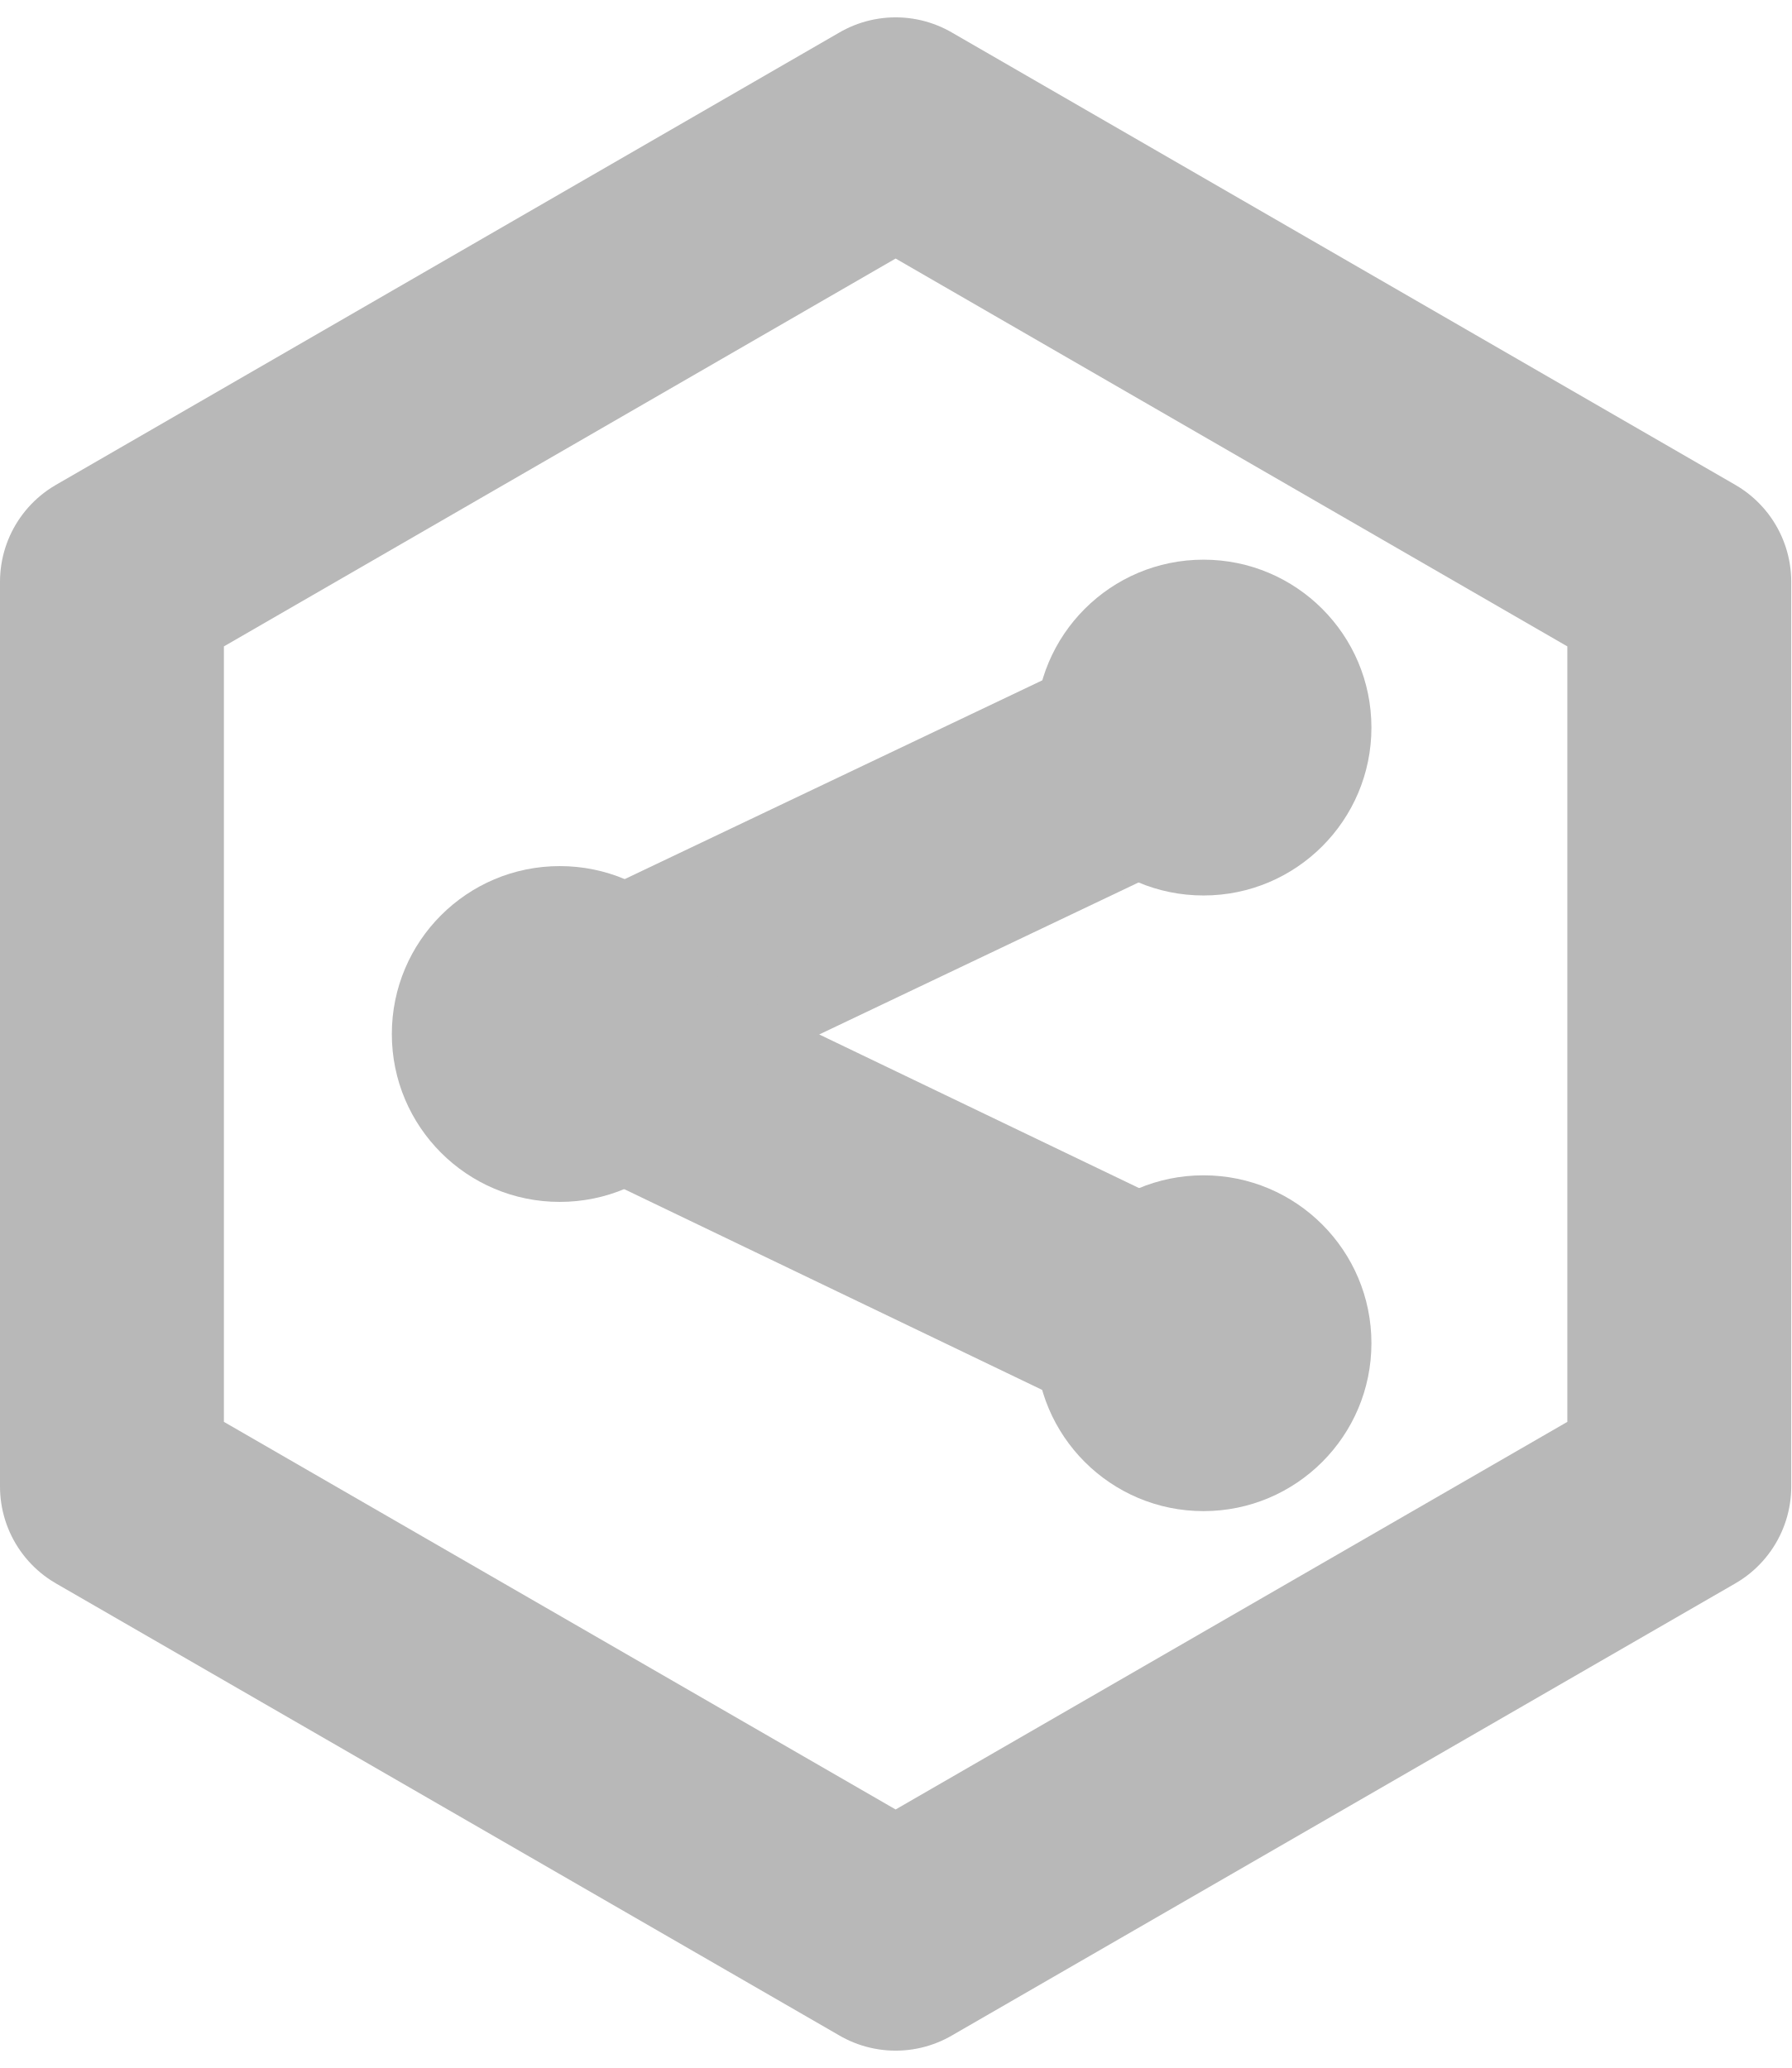
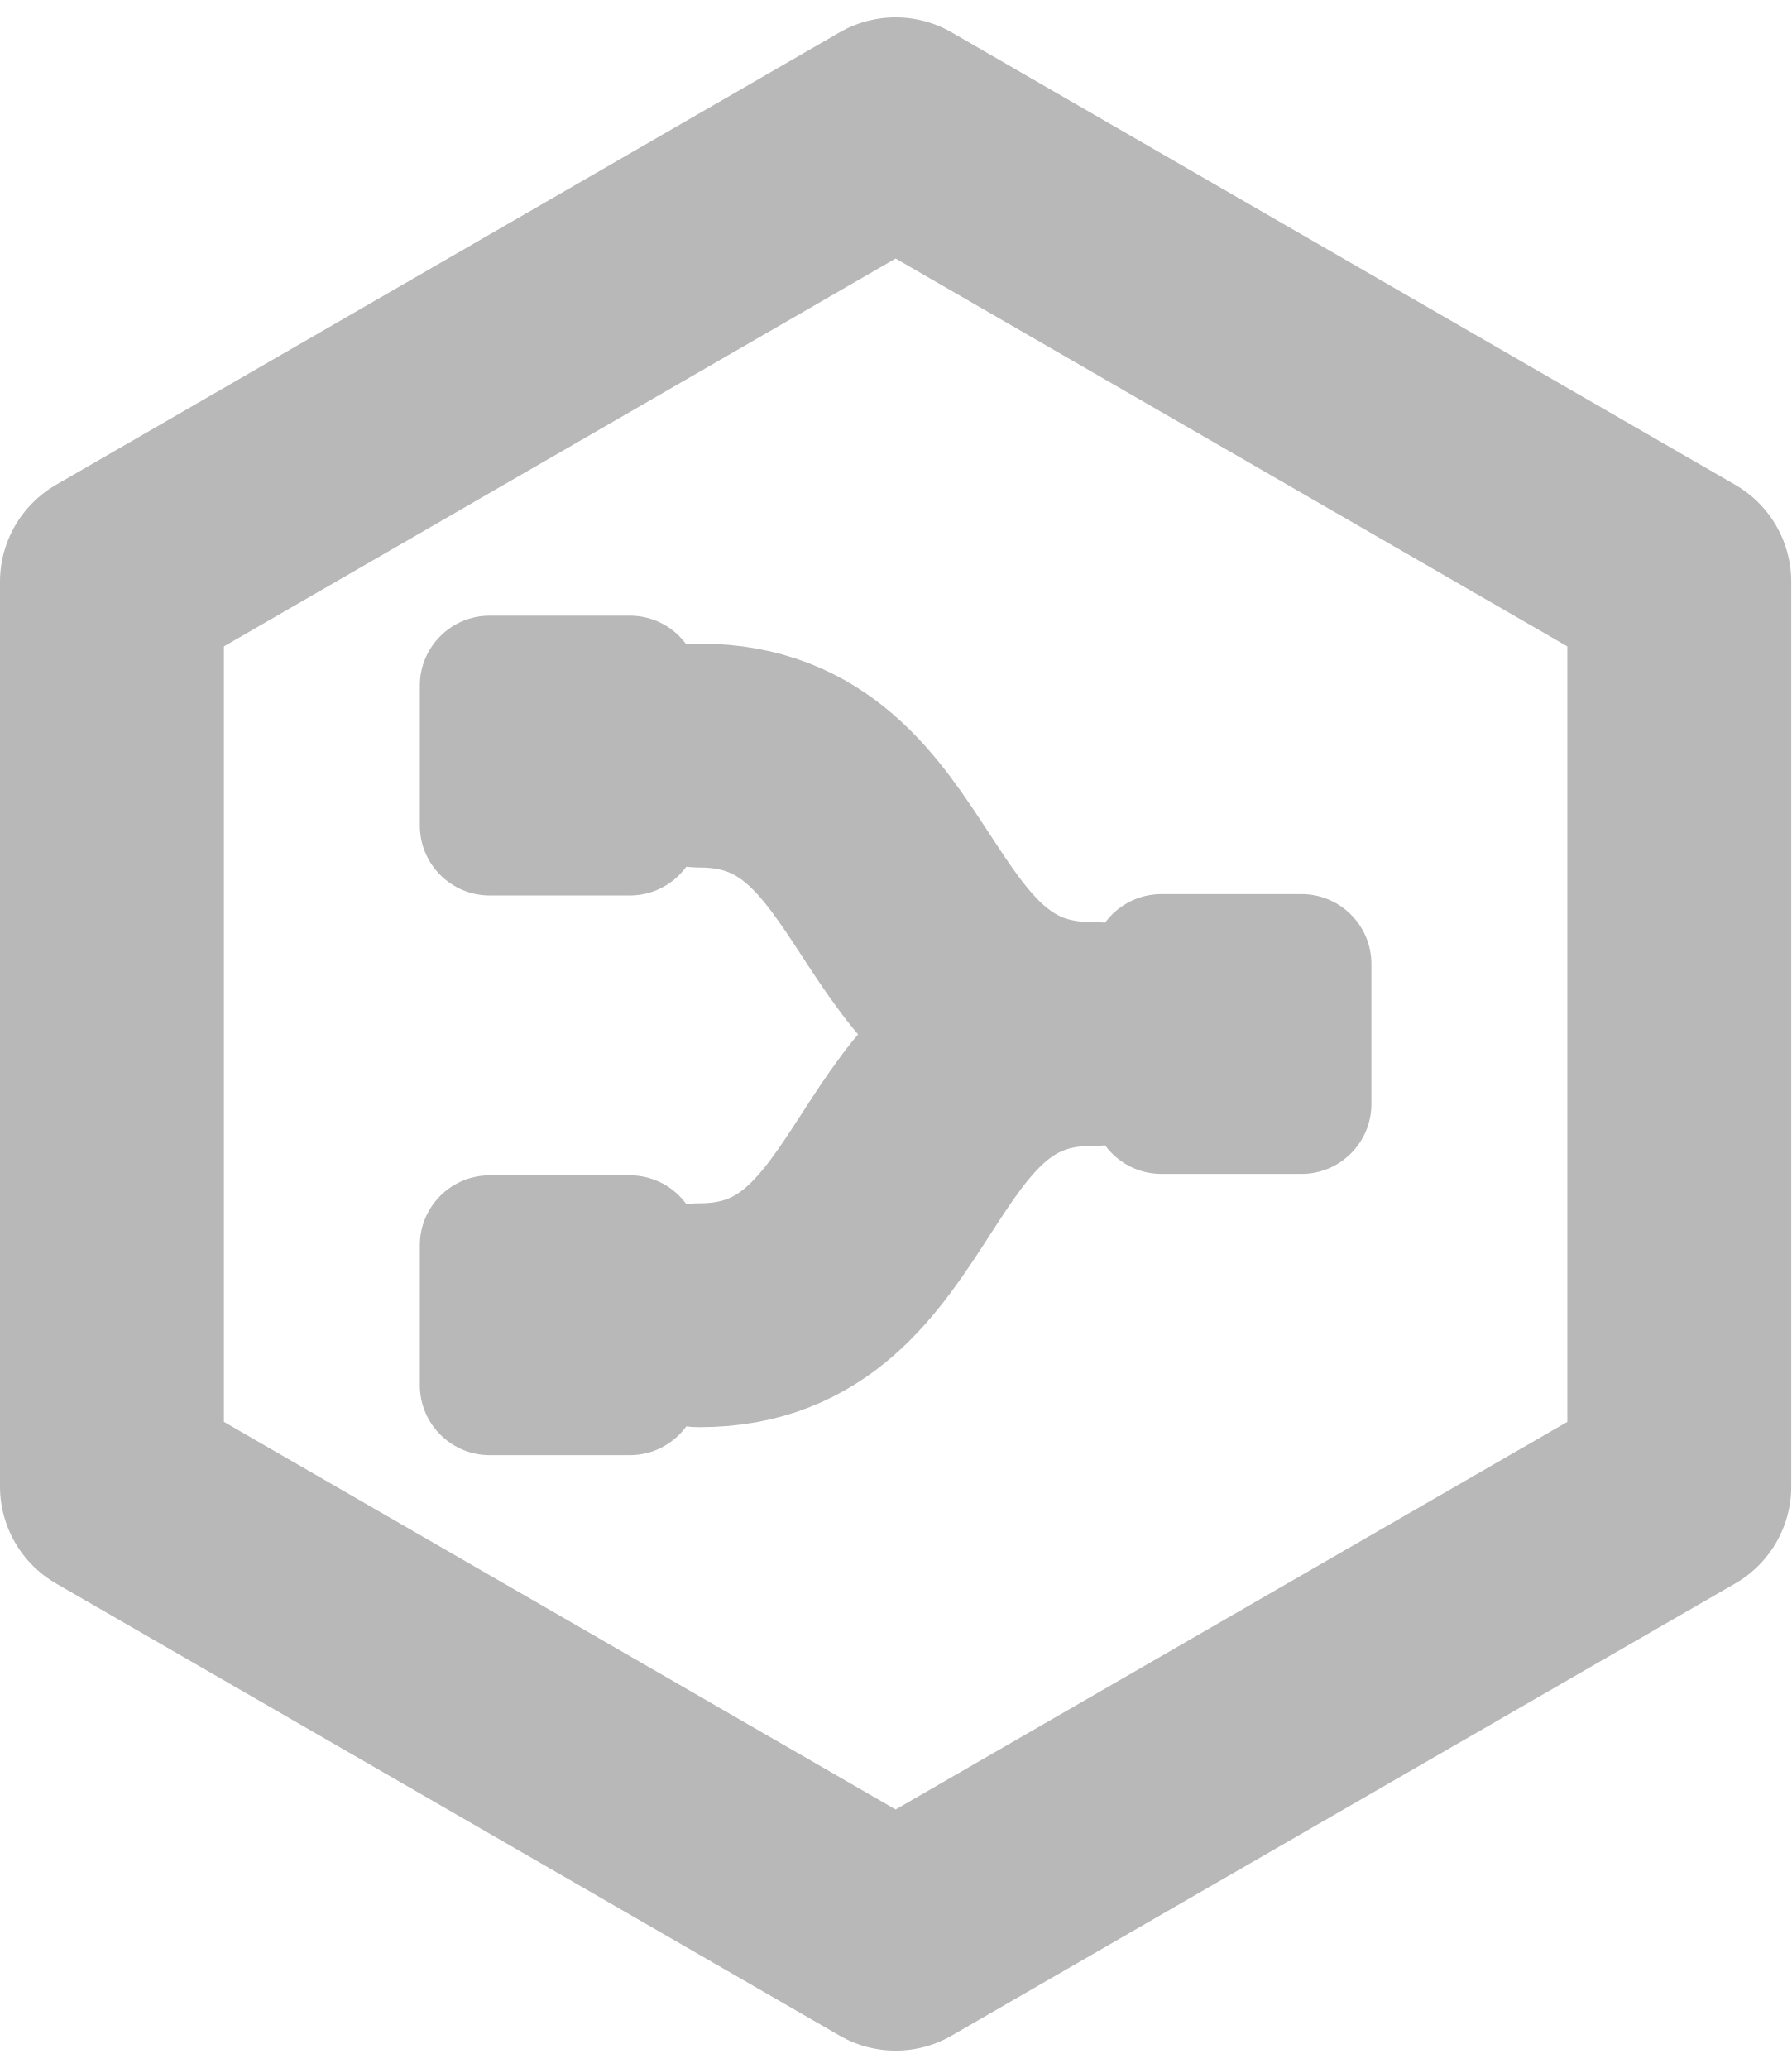
<svg xmlns="http://www.w3.org/2000/svg" width="6.4mm" height="7.39mm" viewBox="0 0 6.4 7.39">
  <g fill="none" stroke="#b8b8b8" stroke-width="0.8" stroke-linecap="round" stroke-linejoin="round">
    <path d="M 3.2,0.462 L 6,2.079 L 6,5.312 L 3.2,6.928 L 0.4,5.312 L 0.4,2.079 Z" />
-     <path d="M 2,3.695 L 4.3,2.6" />
-     <path d="M 2,3.695 L 4.3,4.8" />
-     <circle cx="2" cy="3.695" r="0.6" stroke="none" fill="#b8b8b8" />
-     <circle cx="4.3" cy="2.6" r="0.6" stroke="none" fill="#b8b8b8" />
-     <circle cx="4.3" cy="4.8" r="0.6" stroke="none" fill="#b8b8b8" />
+     <rect x="1.5" y="2.2" width="1" height="1" rx="0.25" stroke="none" fill="#b8b8b8" />
+     <rect x="1.5" y="4.2" width="1" height="1" rx="0.25" stroke="none" fill="#b8b8b8" />
+     <rect x="3.9" y="3.195" width="1" height="1" rx="0.25" stroke="none" fill="#b8b8b8" />
+     <path d="M 2.5,2.7 C 3.25,2.7 3.15,3.695 3.9,3.695" />
+     <path d="M 2.5,4.7 C 3.25,4.7 3.15,3.695 3.9,3.695" />
  </g>
</svg>
